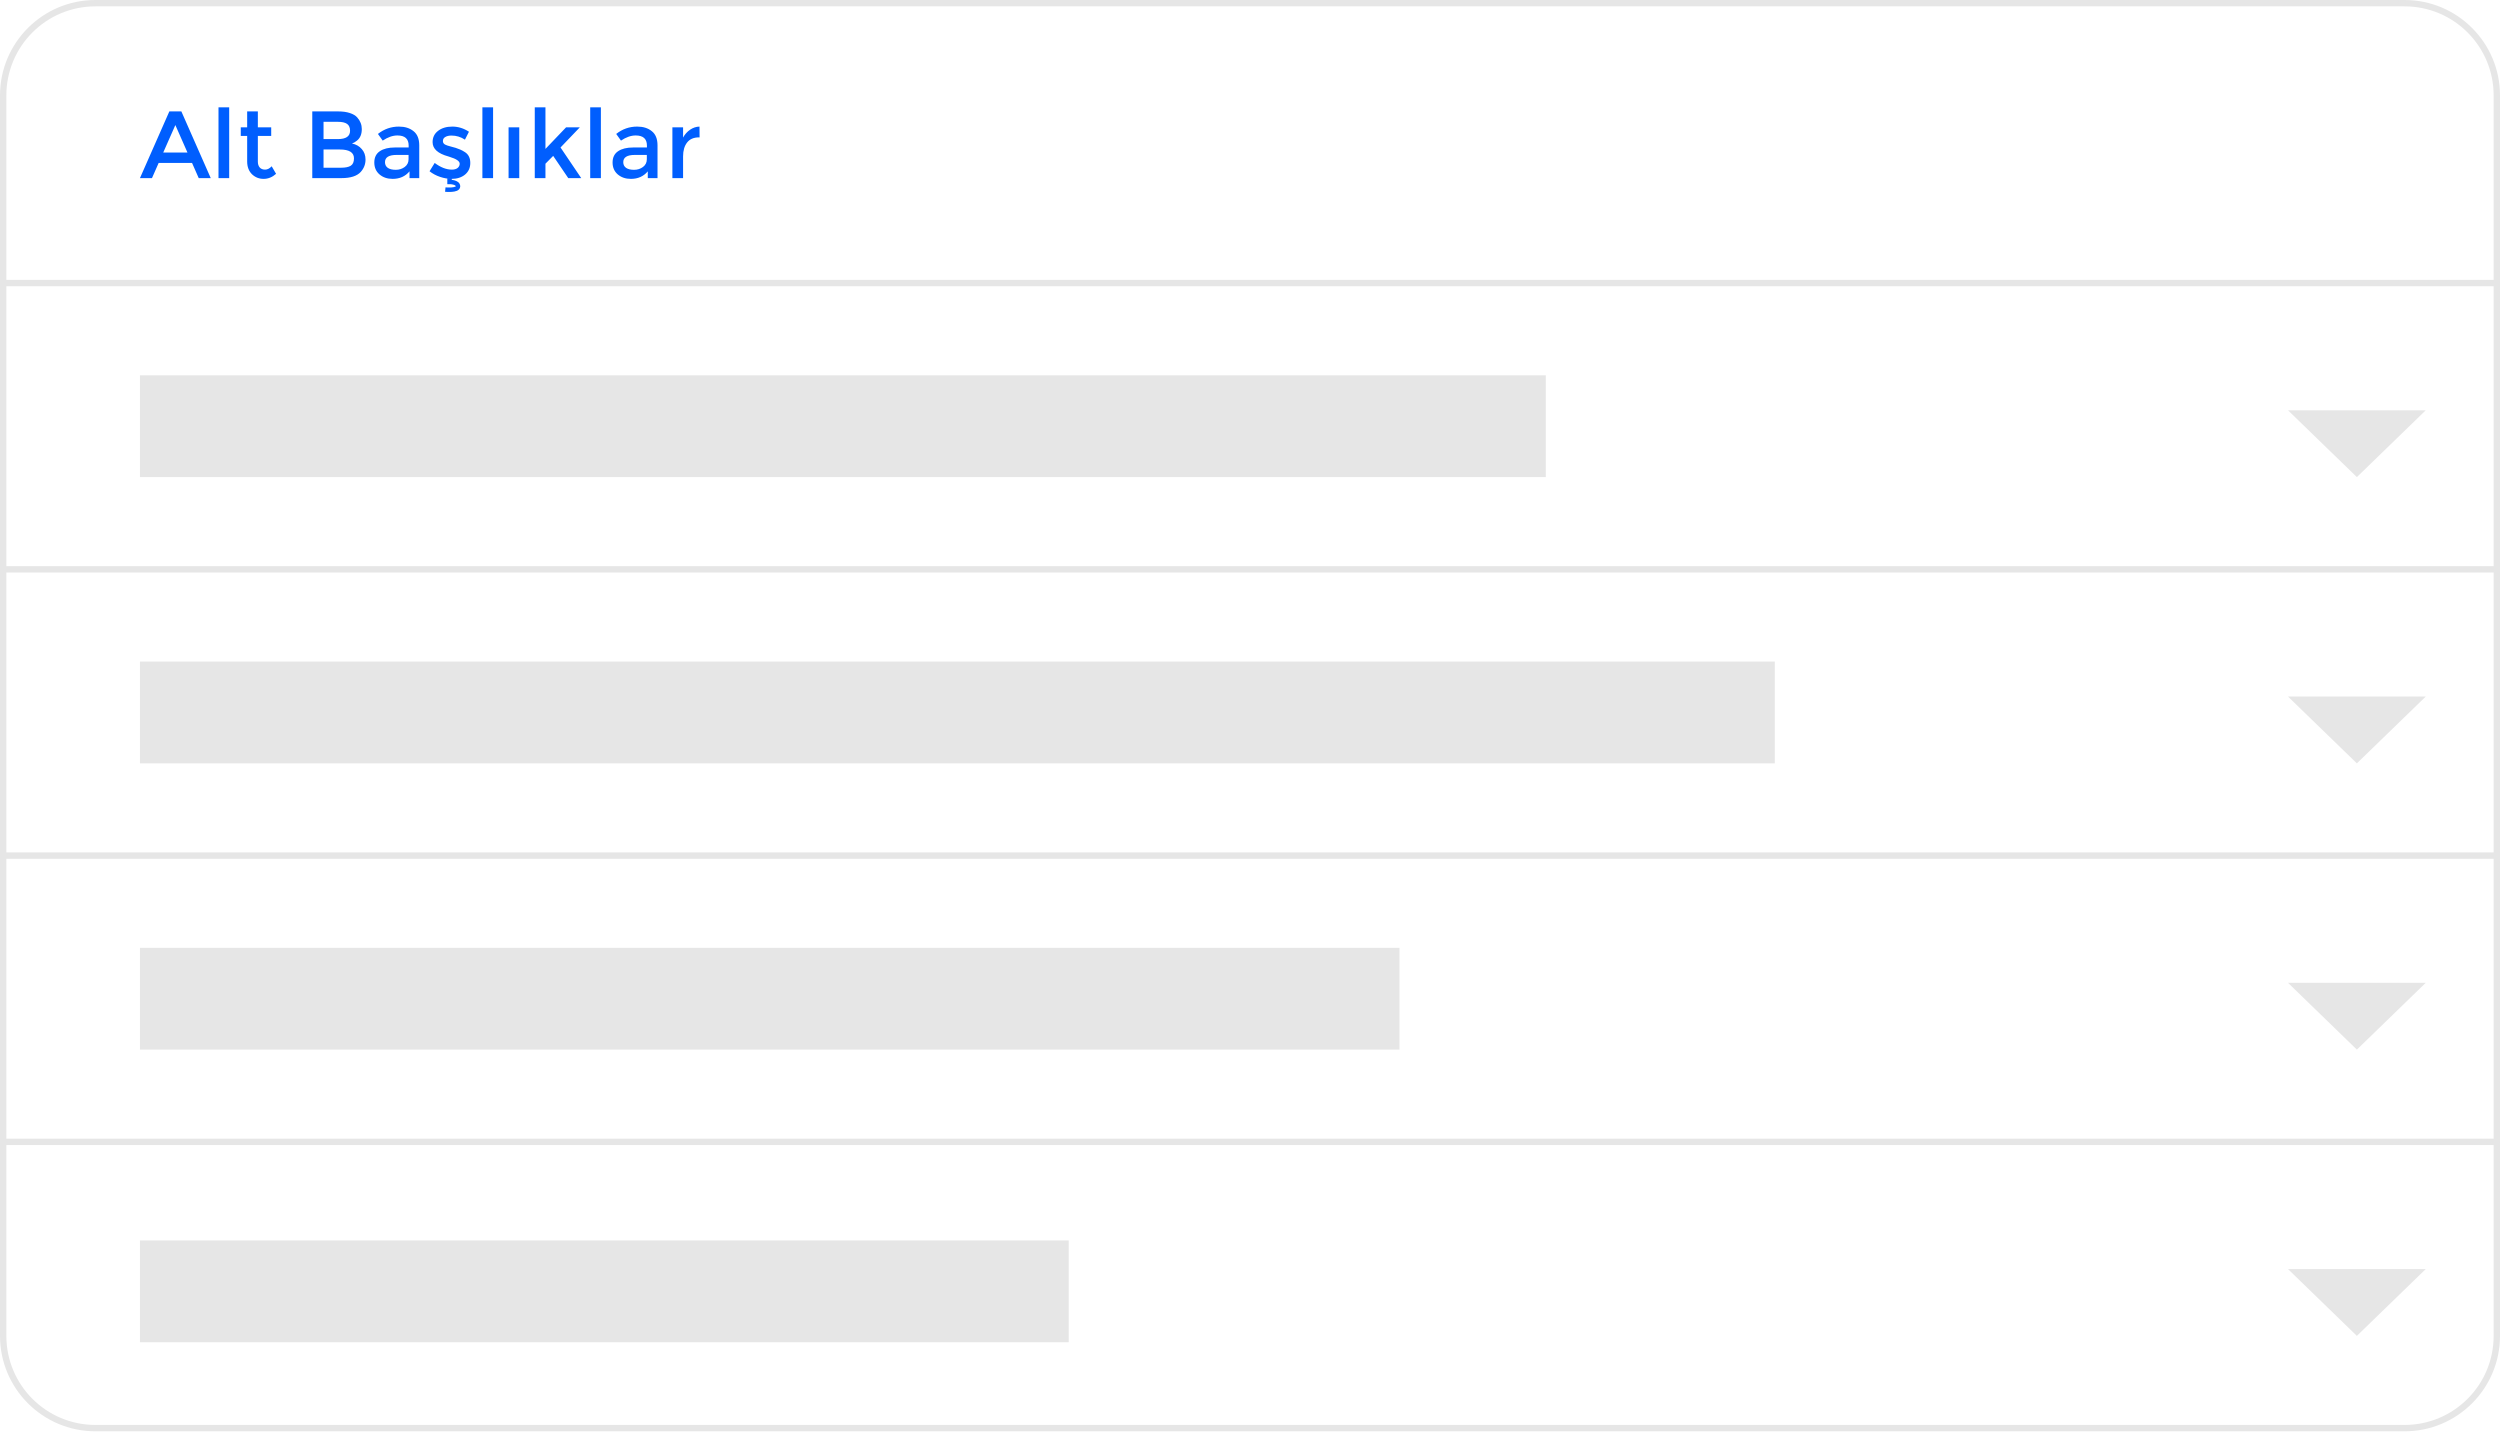
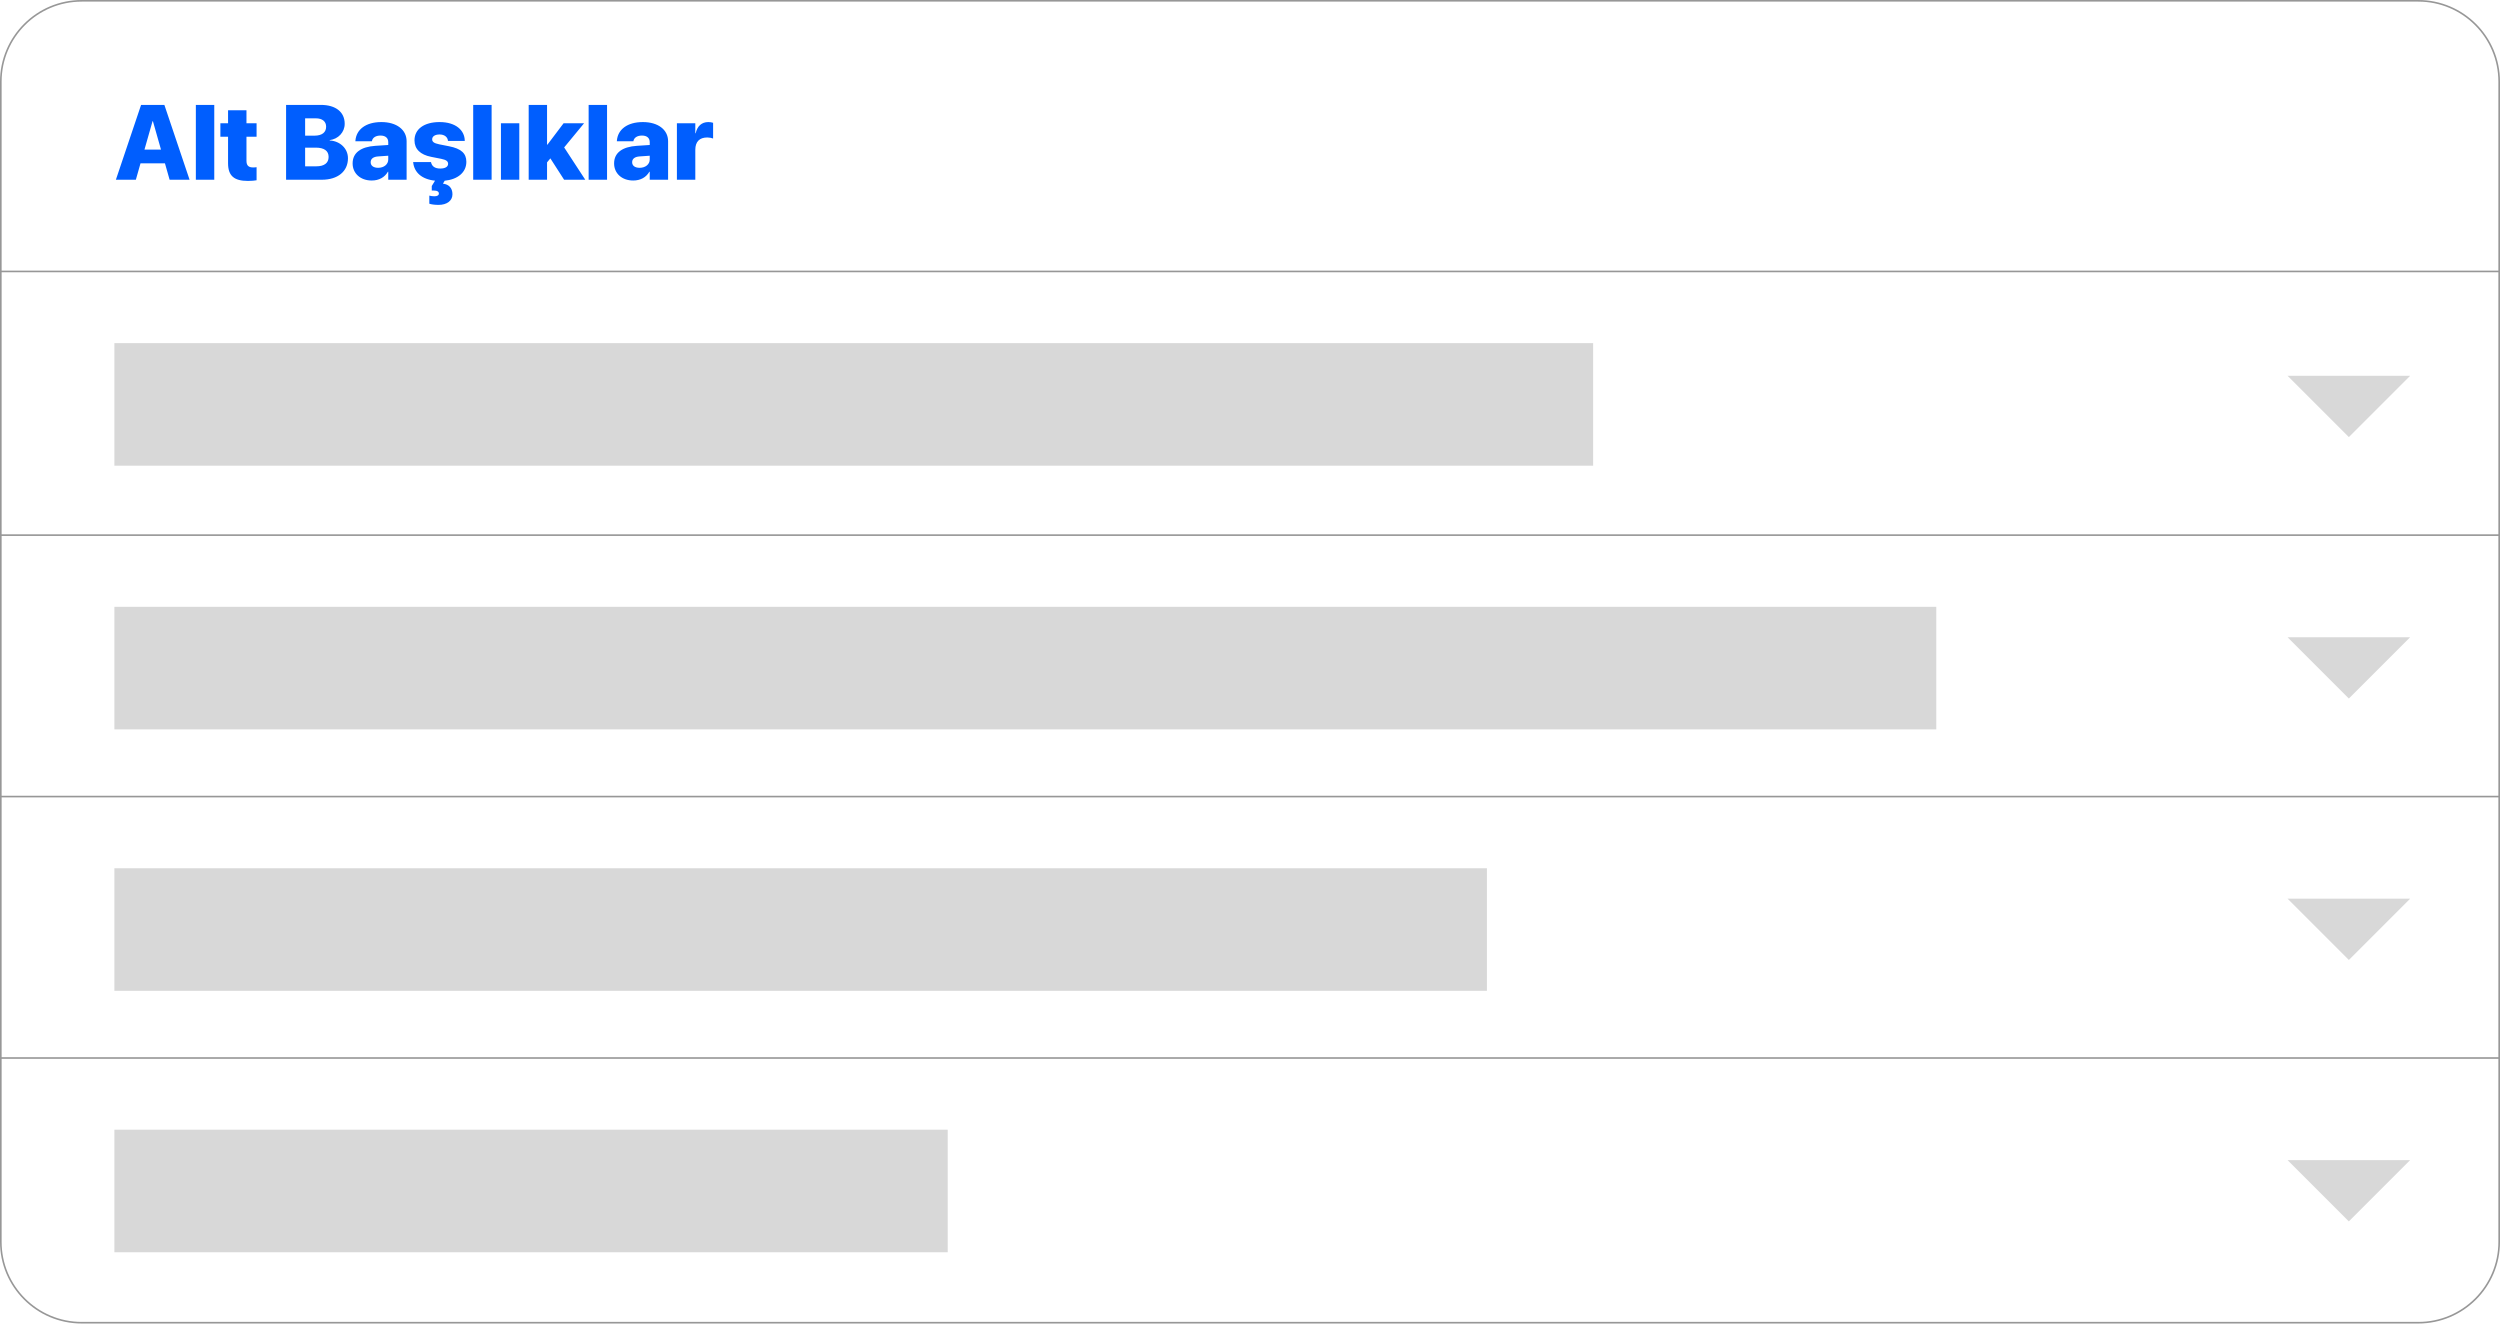
- <svg xmlns="http://www.w3.org/2000/svg" width="393" height="225" viewBox="0 0 393 225" fill="none">
-   <rect x="0.5" y="0.5" width="392" height="224" rx="14.5" stroke="#E6E6E6" />
-   <line y1="44.5" x2="393" y2="44.5" stroke="#E6E6E6" />
-   <line y1="89.5" x2="393" y2="89.5" stroke="#E6E6E6" />
-   <line y1="134.5" x2="393" y2="134.5" stroke="#E6E6E6" />
-   <line y1="179.5" x2="393" y2="179.5" stroke="#E6E6E6" />
-   <rect x="22" y="195" width="146" height="16" fill="#E6E6E6" />
-   <rect x="22" y="59" width="221" height="16" fill="#E6E6E6" />
-   <rect x="22" y="104" width="257" height="16" fill="#E6E6E6" />
-   <rect x="22" y="149" width="198" height="16" fill="#E6E6E6" />
-   <path d="M24.94 25.615L23.89 28H22L26.62 17.515H28.51L33.13 28H31.24L30.19 25.615H24.94ZM29.47 23.98L27.565 19.66L25.66 23.98H29.47ZM36.028 28H34.348V16.87H36.028V28ZM40.534 21.37V25.42C40.534 25.8 40.634 26.105 40.834 26.335C41.034 26.555 41.314 26.665 41.674 26.665C42.034 26.665 42.379 26.49 42.709 26.14L43.399 27.325C42.809 27.855 42.154 28.12 41.434 28.12C40.724 28.12 40.114 27.875 39.604 27.385C39.104 26.885 38.854 26.215 38.854 25.375V21.37H37.849V20.02H38.854V17.515H40.534V20.02H42.634V21.37H40.534ZM53.68 28H49.09V17.515H53.17C53.88 17.515 54.49 17.6 55 17.77C55.52 17.94 55.905 18.17 56.155 18.46C56.635 19 56.875 19.61 56.875 20.29C56.875 21.11 56.615 21.72 56.095 22.12C55.905 22.26 55.775 22.35 55.705 22.39C55.635 22.42 55.51 22.475 55.33 22.555C55.98 22.695 56.495 22.99 56.875 23.44C57.265 23.88 57.46 24.43 57.46 25.09C57.46 25.82 57.21 26.465 56.71 27.025C56.12 27.675 55.11 28 53.68 28ZM50.86 21.865H53.11C54.39 21.865 55.03 21.43 55.03 20.56C55.03 20.06 54.875 19.7 54.565 19.48C54.255 19.26 53.775 19.15 53.125 19.15H50.86V21.865ZM50.86 26.365H53.635C54.285 26.365 54.78 26.265 55.12 26.065C55.47 25.855 55.645 25.465 55.645 24.895C55.645 23.965 54.9 23.5 53.41 23.5H50.86V26.365ZM65.906 28H64.376V26.935C63.716 27.725 62.831 28.12 61.721 28.12C60.891 28.12 60.201 27.885 59.651 27.415C59.111 26.945 58.841 26.32 58.841 25.54C58.841 24.75 59.131 24.16 59.711 23.77C60.291 23.38 61.076 23.185 62.066 23.185H64.241V22.885C64.241 21.825 63.651 21.295 62.471 21.295C61.731 21.295 60.961 21.565 60.161 22.105L59.411 21.055C60.381 20.285 61.481 19.9 62.711 19.9C63.651 19.9 64.416 20.14 65.006 20.62C65.606 21.09 65.906 21.835 65.906 22.855V28ZM64.226 25.03V24.355H62.336C61.126 24.355 60.521 24.735 60.521 25.495C60.521 25.885 60.671 26.185 60.971 26.395C61.271 26.595 61.686 26.695 62.216 26.695C62.756 26.695 63.226 26.545 63.626 26.245C64.026 25.945 64.226 25.54 64.226 25.03ZM73.929 25.615C73.929 26.375 73.654 26.985 73.104 27.445C72.554 27.895 71.849 28.12 70.989 28.12C70.409 28.12 69.804 28.015 69.174 27.805C68.554 27.595 68.004 27.3 67.524 26.92L68.334 25.615C69.264 26.315 70.164 26.665 71.034 26.665C71.414 26.665 71.714 26.58 71.934 26.41C72.154 26.23 72.264 26.005 72.264 25.735C72.264 25.335 71.734 24.975 70.674 24.655C70.594 24.625 70.534 24.605 70.494 24.595C68.834 24.145 68.004 23.395 68.004 22.345C68.004 21.605 68.289 21.015 68.859 20.575C69.439 20.125 70.189 19.9 71.109 19.9C72.029 19.9 72.899 20.17 73.719 20.71L73.089 21.955C72.439 21.525 71.734 21.31 70.974 21.31C70.574 21.31 70.249 21.385 69.999 21.535C69.749 21.675 69.624 21.89 69.624 22.18C69.624 22.44 69.754 22.63 70.014 22.75C70.194 22.84 70.444 22.925 70.764 23.005C71.094 23.085 71.384 23.165 71.634 23.245C71.884 23.325 72.124 23.415 72.354 23.515C72.594 23.615 72.849 23.755 73.119 23.935C73.659 24.295 73.929 24.855 73.929 25.615ZM77.512 28H75.832V16.87H77.512V28ZM79.948 20.02H81.628V28H79.948V20.02ZM85.745 28H84.065V16.87H85.745V23.41L88.985 20.02H91.145L88.115 23.185L91.37 28H89.33L86.96 24.505L85.745 25.735V28ZM94.46 28H92.78V16.87H94.46V28ZM103.362 28H101.832V26.935C101.172 27.725 100.287 28.12 99.177 28.12C98.347 28.12 97.657 27.885 97.107 27.415C96.567 26.945 96.297 26.32 96.297 25.54C96.297 24.75 96.587 24.16 97.167 23.77C97.747 23.38 98.532 23.185 99.522 23.185H101.697V22.885C101.697 21.825 101.107 21.295 99.927 21.295C99.187 21.295 98.417 21.565 97.617 22.105L96.867 21.055C97.837 20.285 98.937 19.9 100.167 19.9C101.107 19.9 101.872 20.14 102.462 20.62C103.062 21.09 103.362 21.835 103.362 22.855V28ZM101.682 25.03V24.355H99.792C98.582 24.355 97.977 24.735 97.977 25.495C97.977 25.885 98.127 26.185 98.427 26.395C98.727 26.595 99.142 26.695 99.672 26.695C100.212 26.695 100.682 26.545 101.082 26.245C101.482 25.945 101.682 25.54 101.682 25.03ZM109.885 21.595C109.055 21.595 108.43 21.865 108.01 22.405C107.59 22.945 107.38 23.67 107.38 24.58V28H105.7V20.02H107.38V21.625C107.65 21.125 108.015 20.715 108.475 20.395C108.945 20.075 109.44 19.91 109.96 19.9L109.975 21.595C109.945 21.595 109.915 21.595 109.885 21.595Z" fill="#005EFE" />
-   <path d="M70.667 28V28.6C70.667 28.6 72 28.597 72 29.299C72 30 70 29.8 70 29.8" stroke="#005EFE" stroke-width="0.7" />
-   <path d="M370.5 75L359.675 64.5H381.325L370.5 75Z" fill="#E6E6E6" />
-   <path d="M370.5 120L359.675 109.5H381.325L370.5 120Z" fill="#E6E6E6" />
-   <path d="M370.5 165L359.675 154.5H381.325L370.5 165Z" fill="#E6E6E6" />
-   <path d="M370.5 210L359.675 199.5H381.325L370.5 210Z" fill="#E6E6E6" />
+ <svg xmlns="http://www.w3.org/2000/svg" width="306" height="162" viewBox="0 0 306 162" fill="none">
+   <rect x="0.1" y="0.1" width="305.8" height="161.8" rx="9.9" stroke="#979797" stroke-width="0.2" />
+   <path d="M14.184 22H16.628L17.199 19.988H20.189L20.76 22H23.204L20.119 12.84H17.269L14.184 22ZM18.672 14.834H18.716L19.706 18.312H17.682L18.672 14.834ZM23.972 22H26.226V12.84H23.972V22ZM30.352 22.146C30.821 22.146 31.158 22.108 31.405 22.064V20.464C31.278 20.483 31.164 20.496 30.986 20.496C30.434 20.496 30.168 20.273 30.168 19.677V16.738H31.405V15.087H30.168V13.494H27.914V15.087H26.975V16.738H27.914V19.981C27.914 21.543 28.676 22.146 30.352 22.146ZM35.017 22H39.391C41.352 22 42.59 20.972 42.59 19.378V19.366C42.59 18.166 41.606 17.258 40.355 17.195V17.15C41.397 17.017 42.19 16.192 42.19 15.157V15.145C42.19 13.716 41.092 12.84 39.276 12.84H35.017V22ZM38.661 14.484C39.448 14.484 39.917 14.865 39.917 15.5V15.513C39.917 16.198 39.422 16.605 38.489 16.605H37.347V14.484H38.661ZM38.661 18.071C39.683 18.071 40.222 18.471 40.222 19.201V19.213C40.222 19.956 39.683 20.356 38.73 20.356H37.347V18.071H38.661ZM45.497 22.095C46.398 22.095 47.084 21.702 47.477 21.023H47.522V22H49.769V17.284C49.769 15.881 48.544 14.941 46.684 14.941C44.761 14.941 43.612 15.862 43.504 17.207L43.498 17.29H45.523L45.535 17.227C45.611 16.871 45.967 16.592 46.57 16.592C47.198 16.592 47.522 16.903 47.522 17.404V17.747L45.948 17.849C44.164 17.969 43.161 18.699 43.161 20V20.007C43.161 21.213 44.107 22.095 45.497 22.095ZM45.37 19.861V19.855C45.37 19.442 45.681 19.182 46.31 19.144L47.522 19.061V19.524C47.522 20.108 47.008 20.54 46.284 20.54C45.732 20.54 45.37 20.293 45.37 19.861ZM53.673 25.079C54.701 25.079 55.38 24.571 55.38 23.784V23.771C55.38 23.016 54.936 22.559 54.219 22.482L54.428 22.121C56.028 21.962 57.081 21.099 57.081 19.81V19.804C57.081 18.769 56.447 18.198 54.98 17.906L53.762 17.665C53.108 17.531 52.898 17.354 52.898 17.055V17.049C52.898 16.687 53.254 16.459 53.806 16.459C54.428 16.459 54.777 16.795 54.828 17.201L54.834 17.252H56.891L56.885 17.201C56.866 15.963 55.806 14.941 53.806 14.941C51.915 14.941 50.734 15.798 50.734 17.176V17.182C50.734 18.236 51.438 18.94 52.791 19.201L54.009 19.442C54.625 19.569 54.847 19.74 54.847 20.051V20.058C54.847 20.413 54.485 20.629 53.889 20.629C53.228 20.629 52.873 20.356 52.765 19.886L52.752 19.835H50.569L50.575 19.893C50.709 21.092 51.603 21.943 53.248 22.114L52.848 22.768V23.32H53.063C53.533 23.32 53.717 23.466 53.717 23.682V23.695C53.717 23.911 53.508 24.025 53.159 24.025C52.93 24.025 52.708 23.987 52.549 23.942V24.933C52.759 25.015 53.209 25.079 53.673 25.079ZM57.919 22H60.173V12.84H57.919V22ZM61.315 22H63.562V15.087H61.315V22ZM64.711 22H66.959V19.873L67.365 19.385L69.047 22H71.637L69.053 18.045L71.491 15.087H68.983L67.003 17.709H66.959V12.84H64.711V22ZM72.049 22H74.303V12.84H72.049V22ZM77.502 22.095C78.403 22.095 79.089 21.702 79.482 21.023H79.527V22H81.774V17.284C81.774 15.881 80.549 14.941 78.689 14.941C76.766 14.941 75.617 15.862 75.509 17.207L75.502 17.29H77.527L77.54 17.227C77.616 16.871 77.972 16.592 78.575 16.592C79.203 16.592 79.527 16.903 79.527 17.404V17.747L77.953 17.849C76.169 17.969 75.166 18.699 75.166 20V20.007C75.166 21.213 76.112 22.095 77.502 22.095ZM77.375 19.861V19.855C77.375 19.442 77.686 19.182 78.314 19.144L79.527 19.061V19.524C79.527 20.108 79.013 20.54 78.289 20.54C77.737 20.54 77.375 20.293 77.375 19.861ZM82.853 22H85.106V18.331C85.106 17.347 85.621 16.827 86.566 16.827C86.833 16.827 87.093 16.877 87.284 16.954V15.03C87.112 14.973 86.915 14.941 86.7 14.941C85.887 14.941 85.341 15.437 85.151 16.312H85.106V15.087H82.853V22Z" fill="#005EFE" />
+   <path d="M0 33.225H306" stroke="#979797" stroke-width="0.2" />
+   <path d="M0 65.5H306" stroke="#979797" stroke-width="0.2" />
+   <rect x="14" y="42" width="181" height="15" fill="#D8D8D8" />
+   <rect x="14" y="74.275" width="223" height="15" fill="#D8D8D8" />
+   <path d="M0 97.5H306" stroke="#979797" stroke-width="0.2" />
+   <rect x="14" y="106.275" width="168" height="15" fill="#D8D8D8" />
+   <path d="M0 129.5H306" stroke="#979797" stroke-width="0.2" />
+   <rect x="14" y="138.275" width="102" height="15" fill="#D8D8D8" />
+   <path fill-rule="evenodd" clip-rule="evenodd" d="M280 46L287.5 53.5L295 46H280Z" fill="#D8D8D8" />
+   <path fill-rule="evenodd" clip-rule="evenodd" d="M280 78L287.5 85.5L295 78H280Z" fill="#D8D8D8" />
+   <path fill-rule="evenodd" clip-rule="evenodd" d="M280 110L287.5 117.5L295 110H280Z" fill="#D8D8D8" />
+   <path fill-rule="evenodd" clip-rule="evenodd" d="M280 142L287.5 149.5L295 142H280Z" fill="#D8D8D8" />
</svg>
